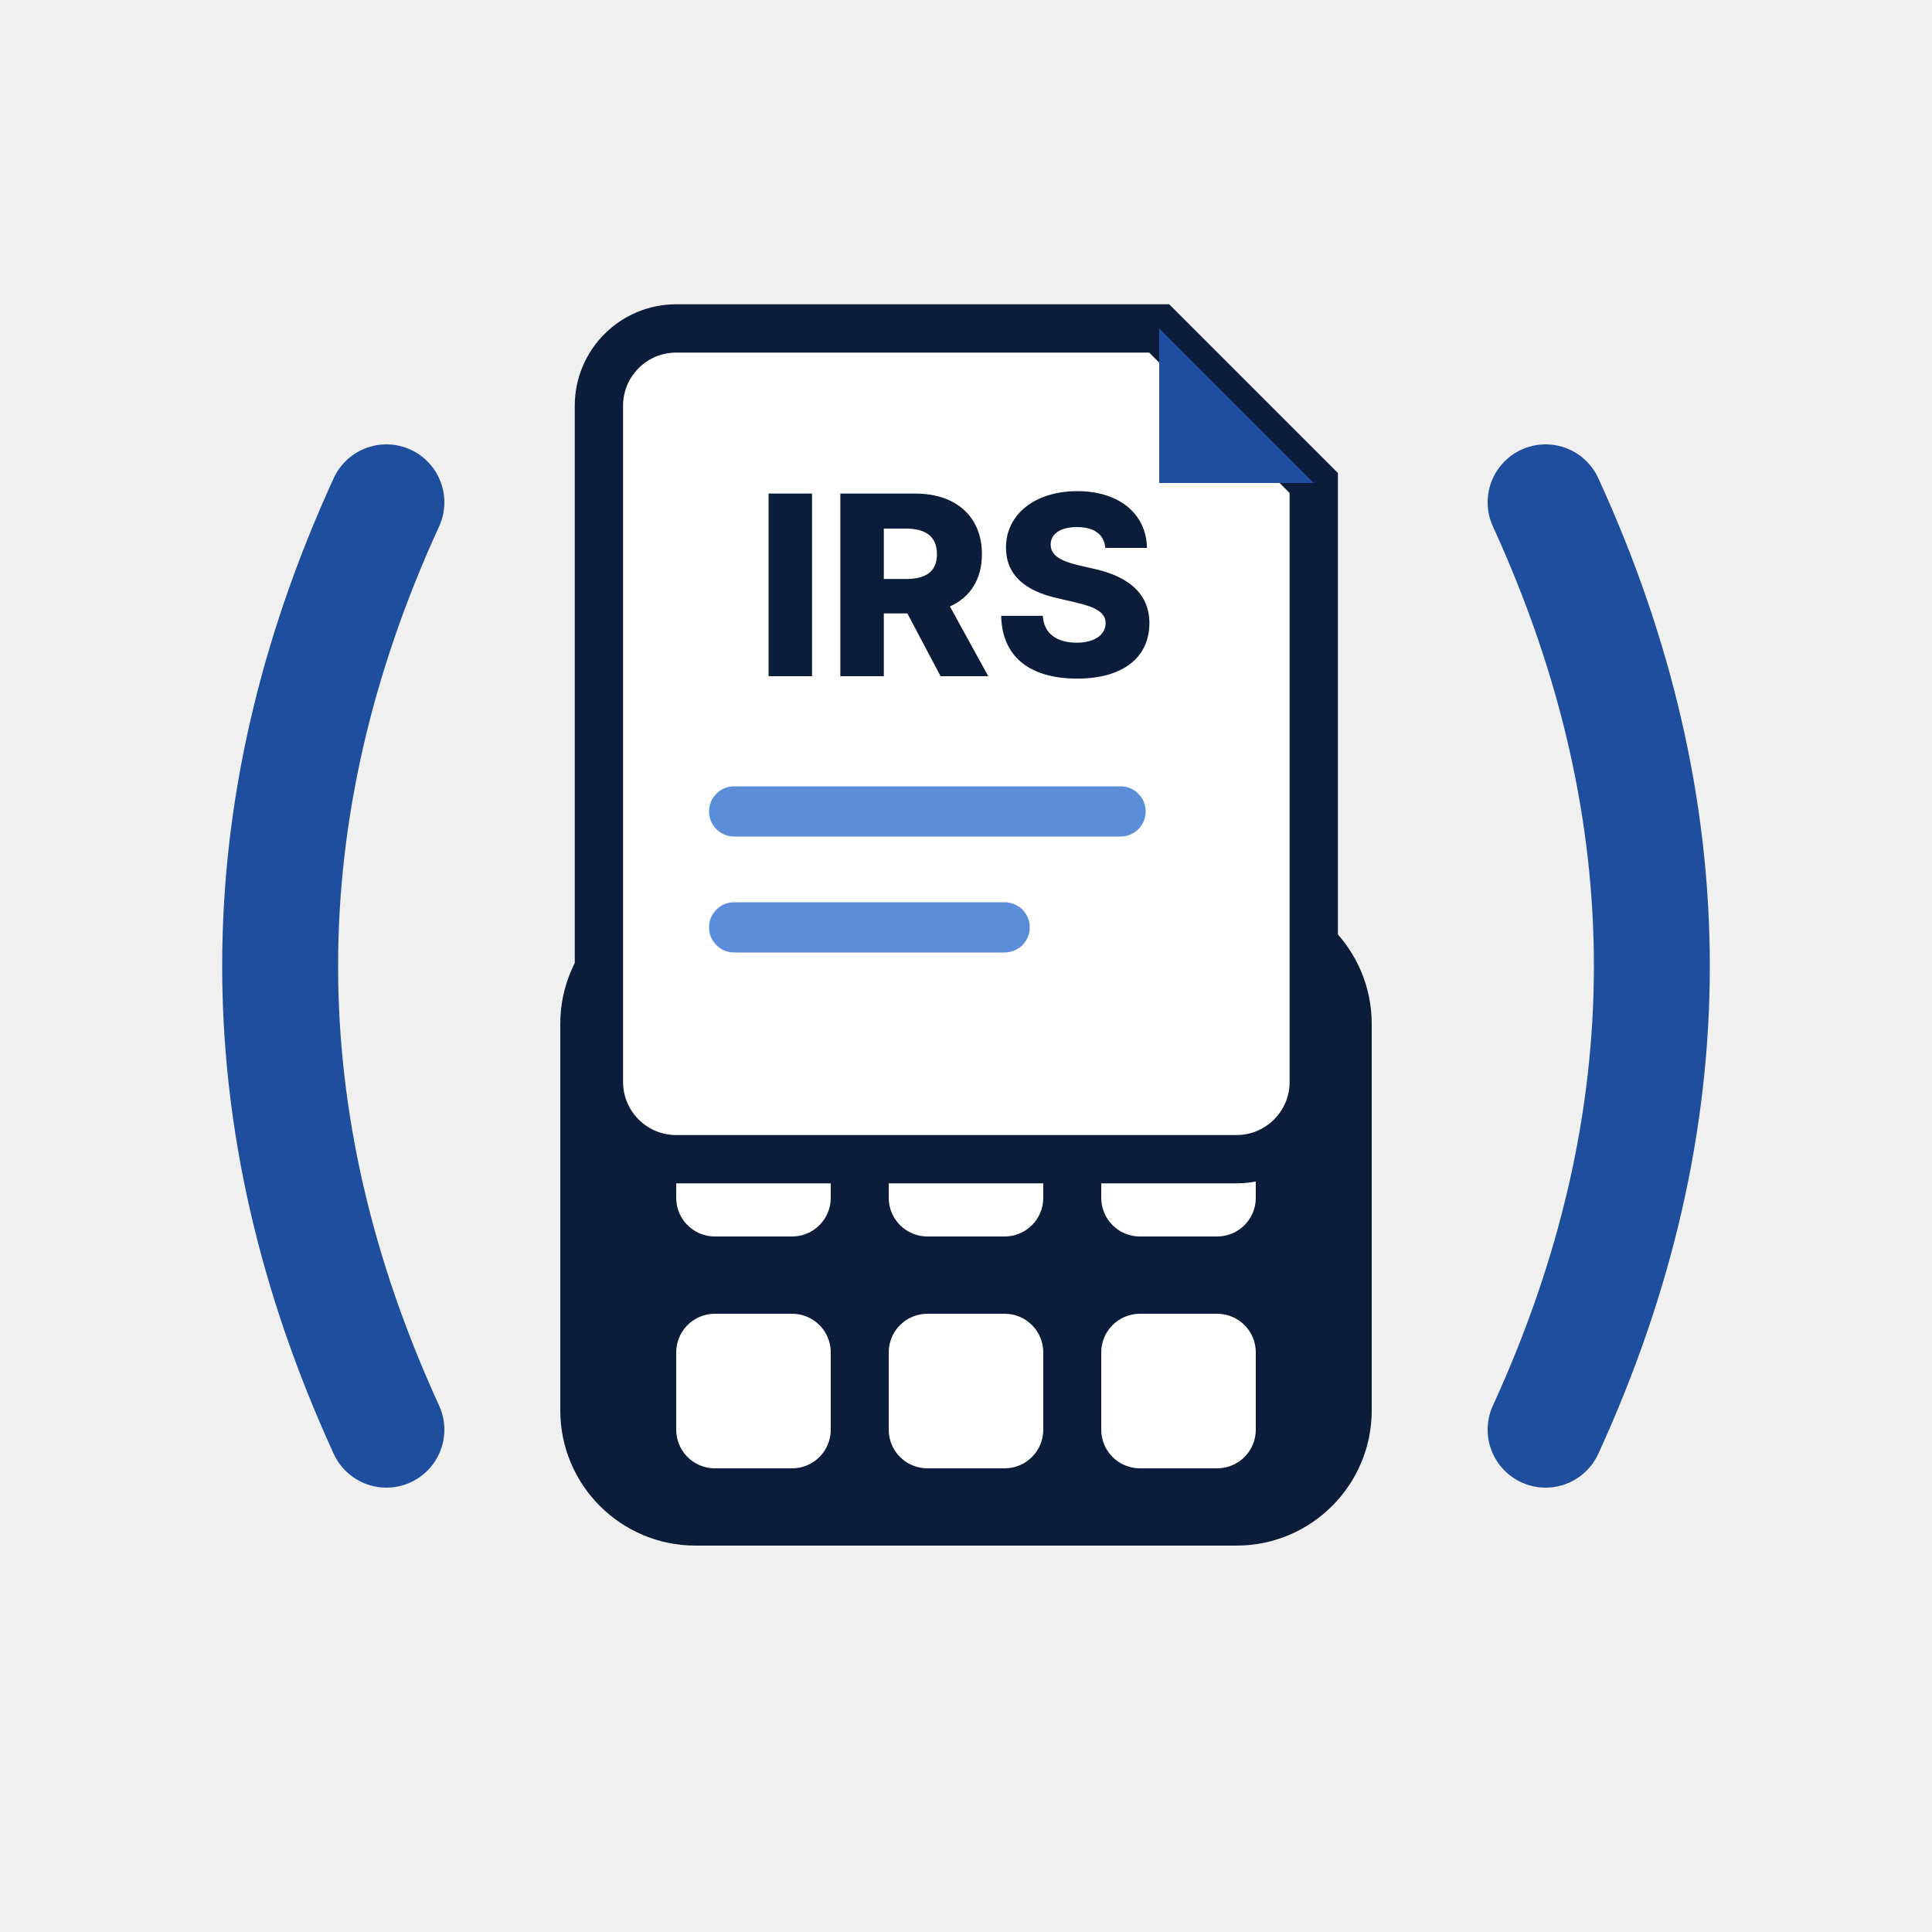
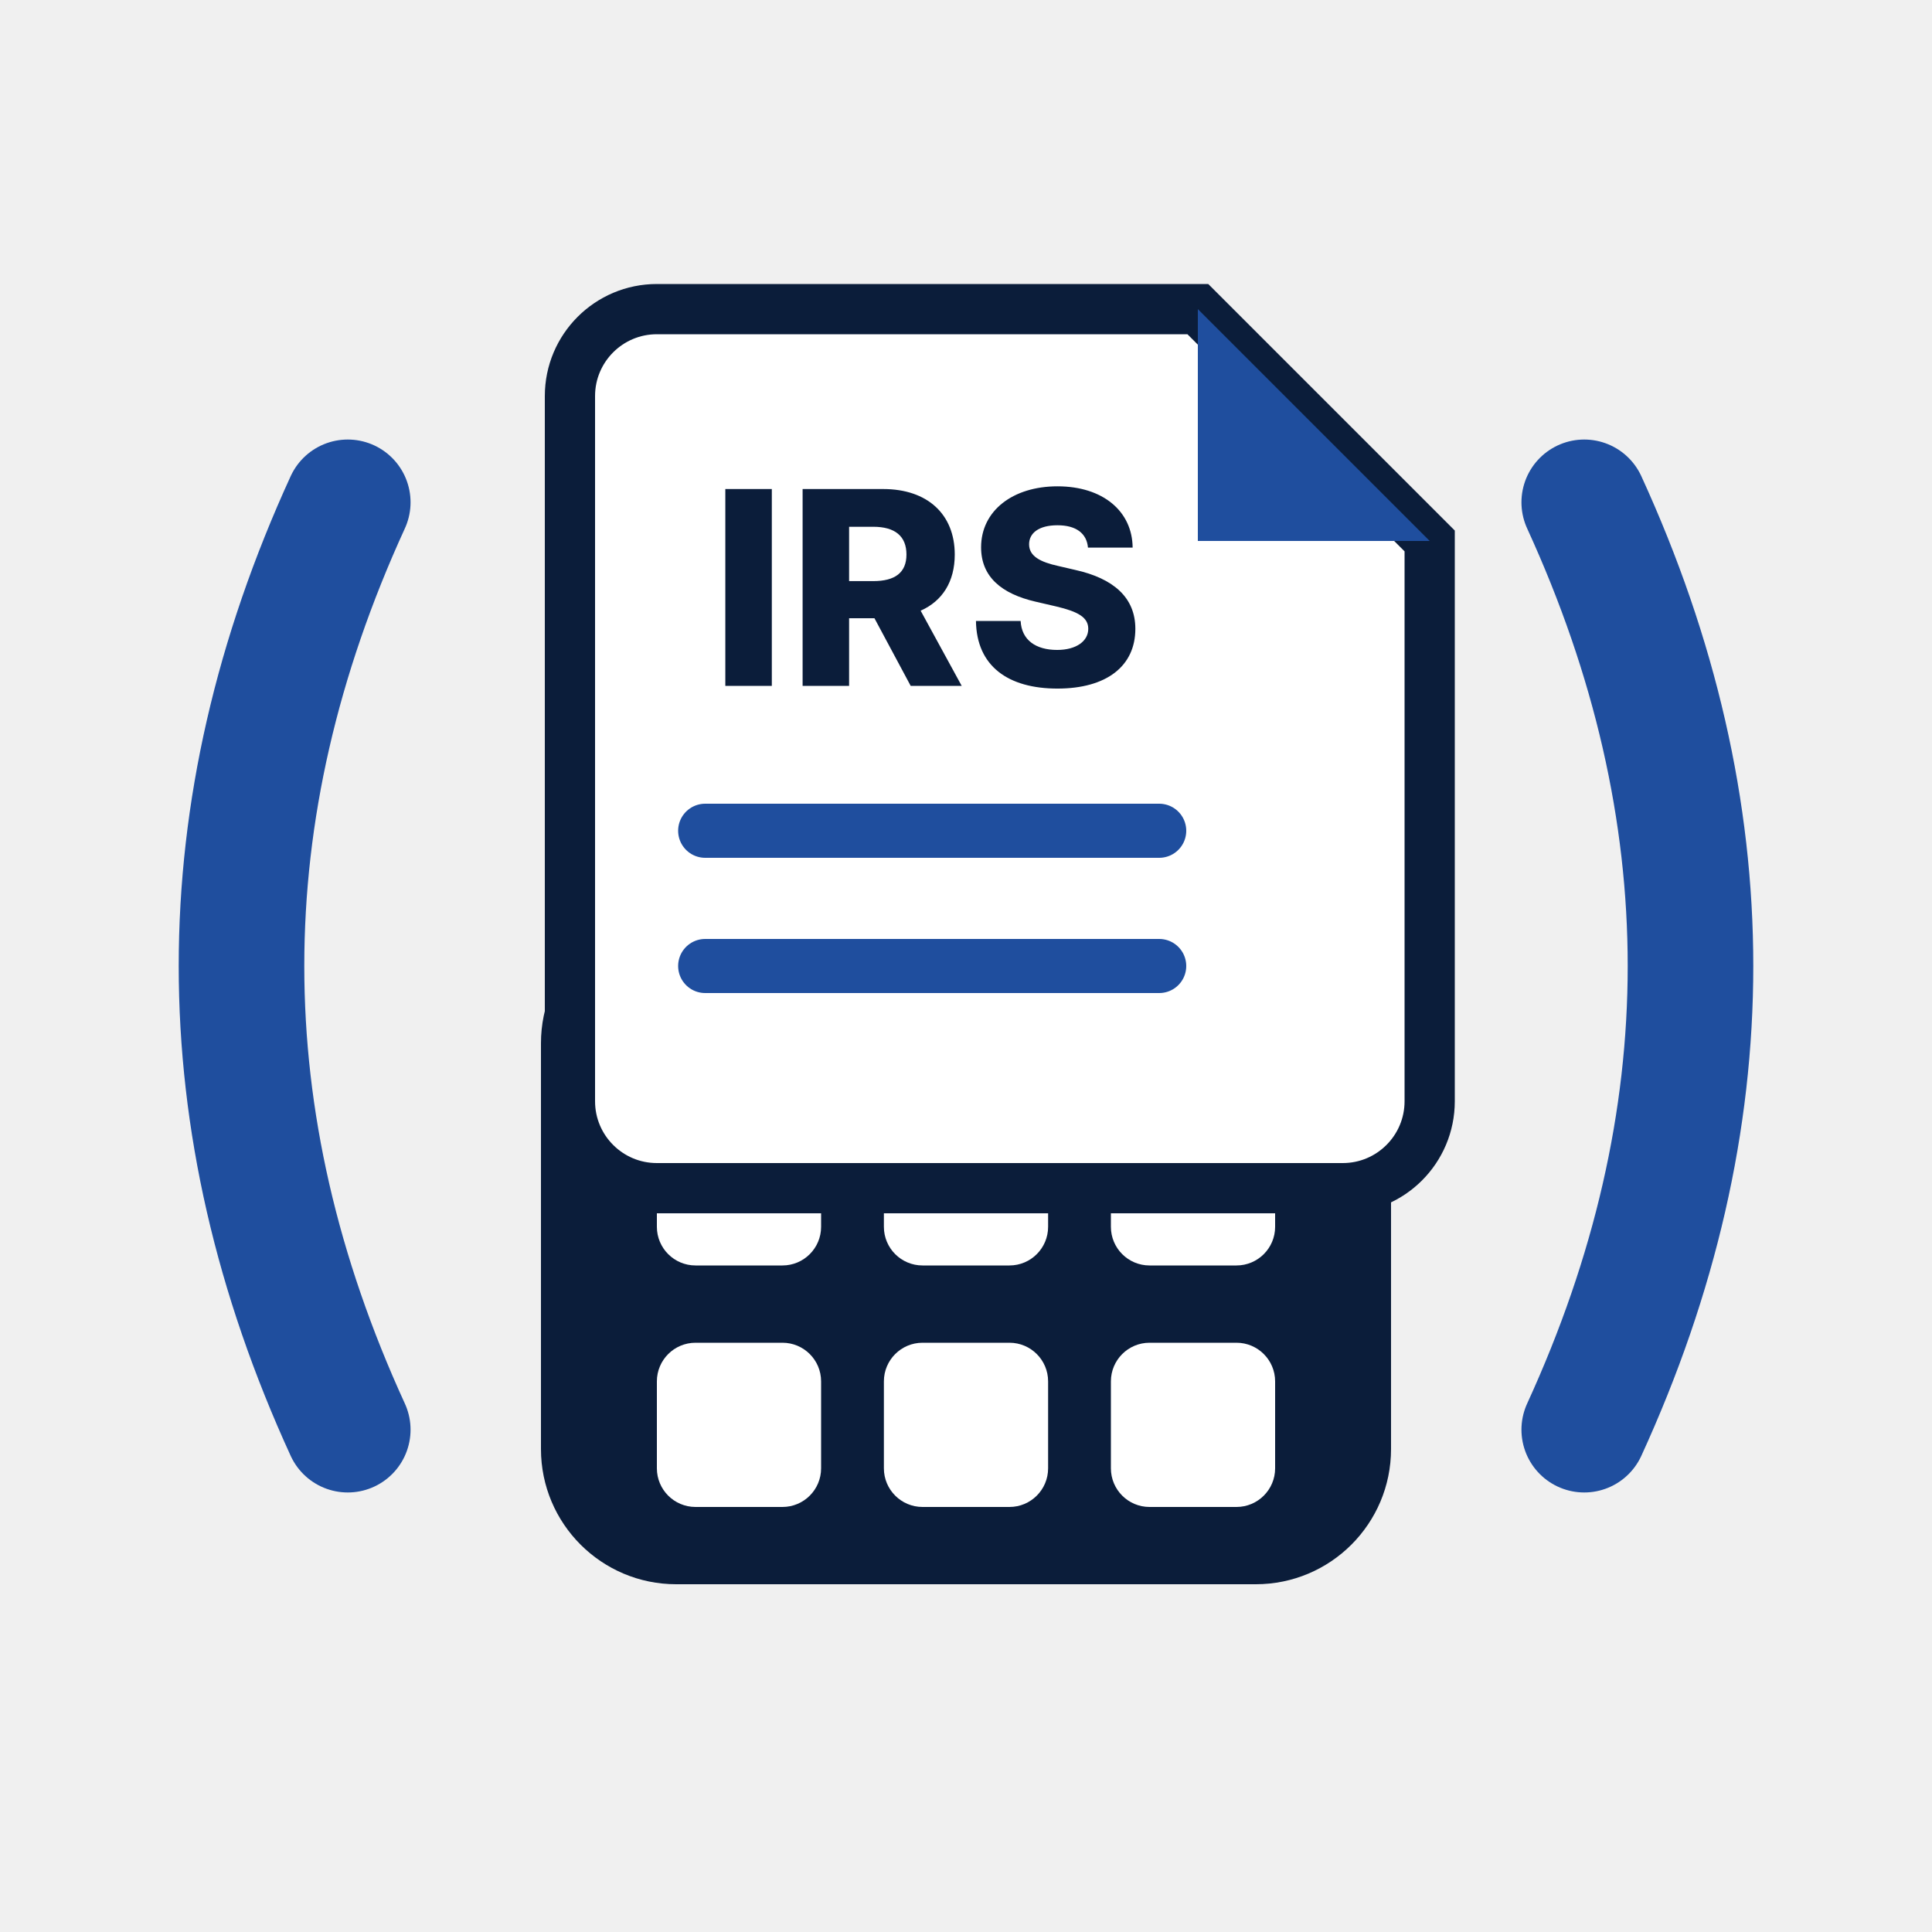
<svg xmlns="http://www.w3.org/2000/svg" viewBox="0 0 100 100">
-   <path d="M20,26 Q9,50 20,74" fill="none" stroke="#1F4E9E" stroke-width="6" stroke-linecap="round" />
-   <path d="M80,26 Q91,50 80,74" fill="none" stroke="#1F4E9E" stroke-width="6" stroke-linecap="round" />
-   <rect x="29" y="46" width="42" height="34" rx="7" fill="#0B1D3A" />
+   <path d="M18,26 Q7,50 18,74" fill="none" stroke="#1F4E9E" stroke-width="6.5" stroke-linecap="round" />
+   <path d="M82,26 Q93,50 82,74" fill="none" stroke="#1F4E9E" stroke-width="6.5" stroke-linecap="round" />
+   <rect x="28" y="47" width="44" height="35" rx="7" fill="#0B1D3A" />
  <g fill="#FFFFFF">
-     <rect x="35" y="56" width="8" height="8" rx="2" />
-     <rect x="46" y="56" width="8" height="8" rx="2" />
-     <rect x="57" y="56" width="8" height="8" rx="2" />
-     <rect x="35" y="68" width="8" height="8" rx="2" />
-     <rect x="46" y="68" width="8" height="8" rx="2" />
-     <rect x="57" y="68" width="8" height="8" rx="2" />
+     <rect x="34" y="57" width="8.5" height="8.5" rx="2" />
+     <rect x="45.75" y="57" width="8.5" height="8.5" rx="2" />
+     <rect x="57.5" y="57" width="8.5" height="8.5" rx="2" />
+     <rect x="34" y="69.5" width="8.5" height="8.5" rx="2" />
+     <rect x="45.75" y="69.5" width="8.5" height="8.5" rx="2" />
+     <rect x="57.5" y="69.5" width="8.5" height="8.5" rx="2" />
  </g>
-   <path d="M35,17 H60 L68,25 V56 A4,4 0 0 1 64,60 H35 A4,4 0 0 1 31,56 V21 A4,4 0 0 1 35,17 Z" fill="#FFFFFF" stroke="#0B1D3A" stroke-width="2.5" />
-   <path d="M60,17 L68,25 H60 Z" fill="#1F4E9E" />
-   <text x="49.5" y="35" font-family="Inter, Arial, sans-serif" font-weight="800" font-size="13" fill="#0B1D3A" text-anchor="middle">IRS</text>
-   <line x1="38" y1="42" x2="58" y2="42" stroke="#5B8DD9" stroke-width="2.6" stroke-linecap="round" />
-   <line x1="38" y1="48" x2="52" y2="48" stroke="#5B8DD9" stroke-width="2.6" stroke-linecap="round" />
+   <path d="M34,16 H62 L74,28 V57 A4.5,4.5 0 0 1 69.5,61.5 H34 A4.5,4.5 0 0 1 29.5,57 V20.5 A4.5,4.5 0 0 1 34,16 Z" fill="#FFFFFF" stroke="#0B1D3A" stroke-width="2.6" />
+   <path d="M62,16 L74,28 H62 Z" fill="#1F4E9E" />
+   <text x="48" y="35.5" font-family="Inter, Arial, sans-serif" font-weight="800" font-size="14" fill="#0B1D3A" text-anchor="middle">IRS</text>
+   <line x1="36.5" y1="43" x2="60" y2="43" stroke="#1F4E9E" stroke-width="2.8" stroke-linecap="round" />
+   <line x1="36.5" y1="50" x2="60" y2="50" stroke="#1F4E9E" stroke-width="2.8" stroke-linecap="round" />
</svg>
